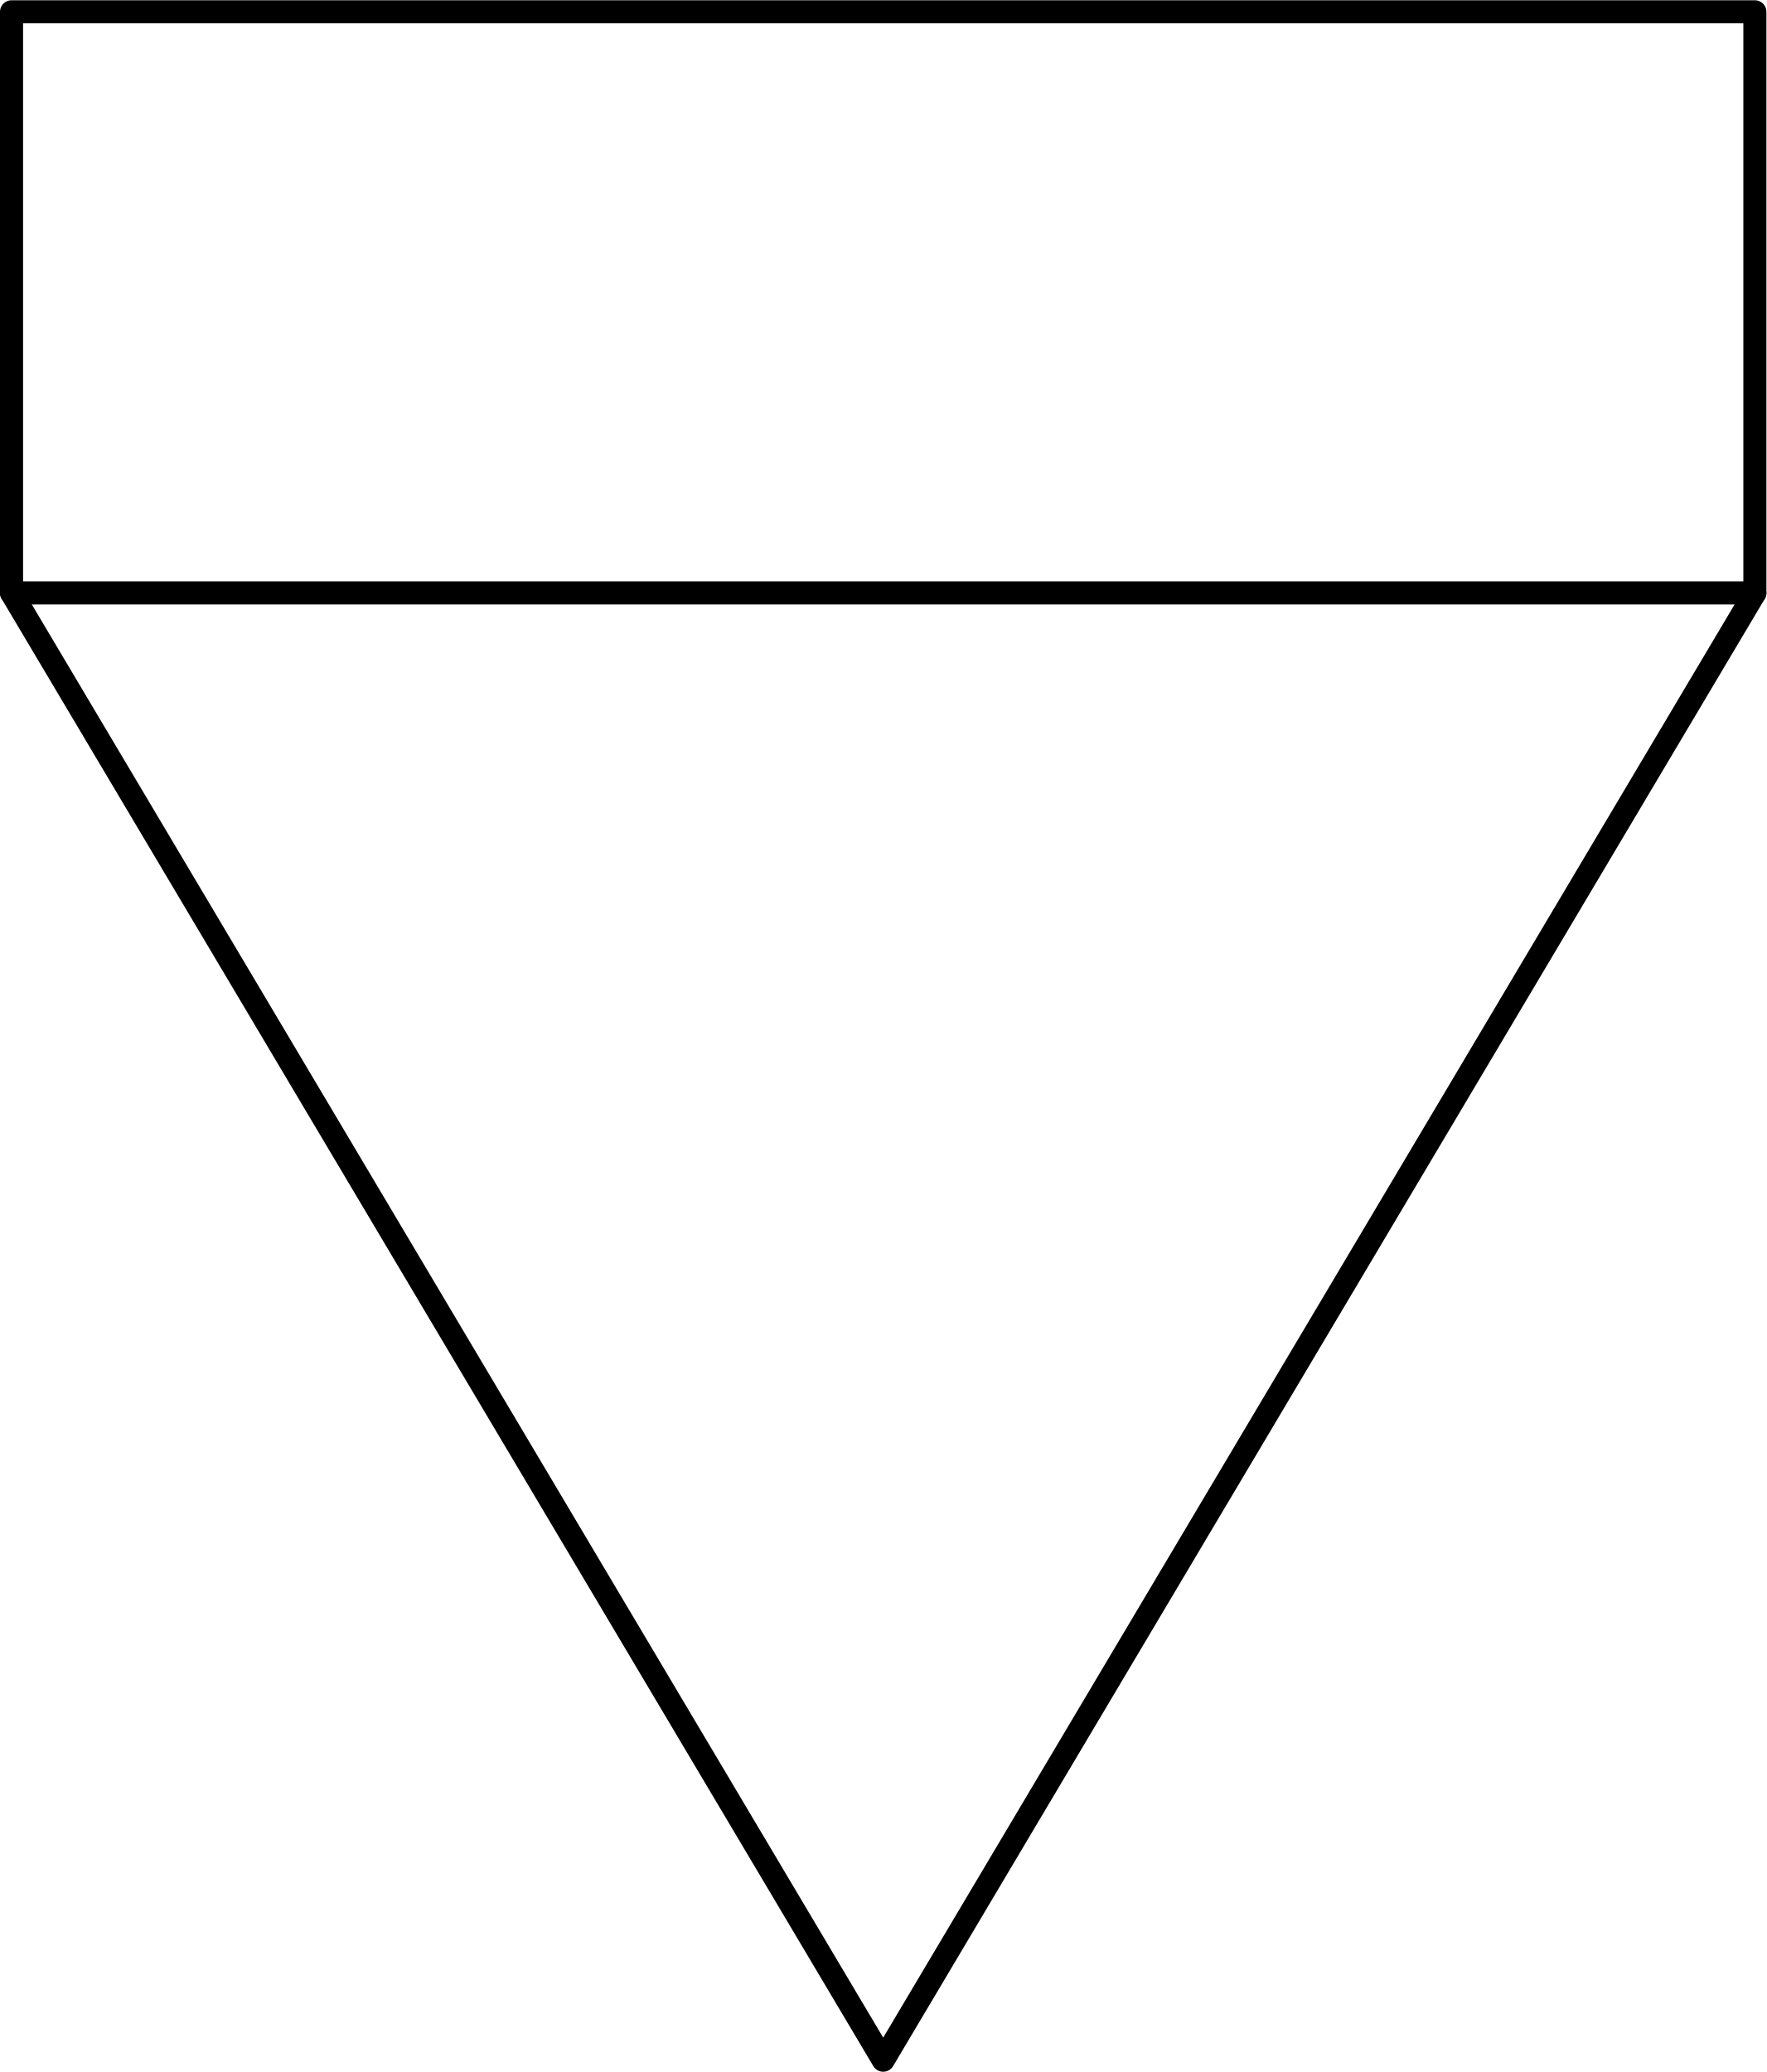
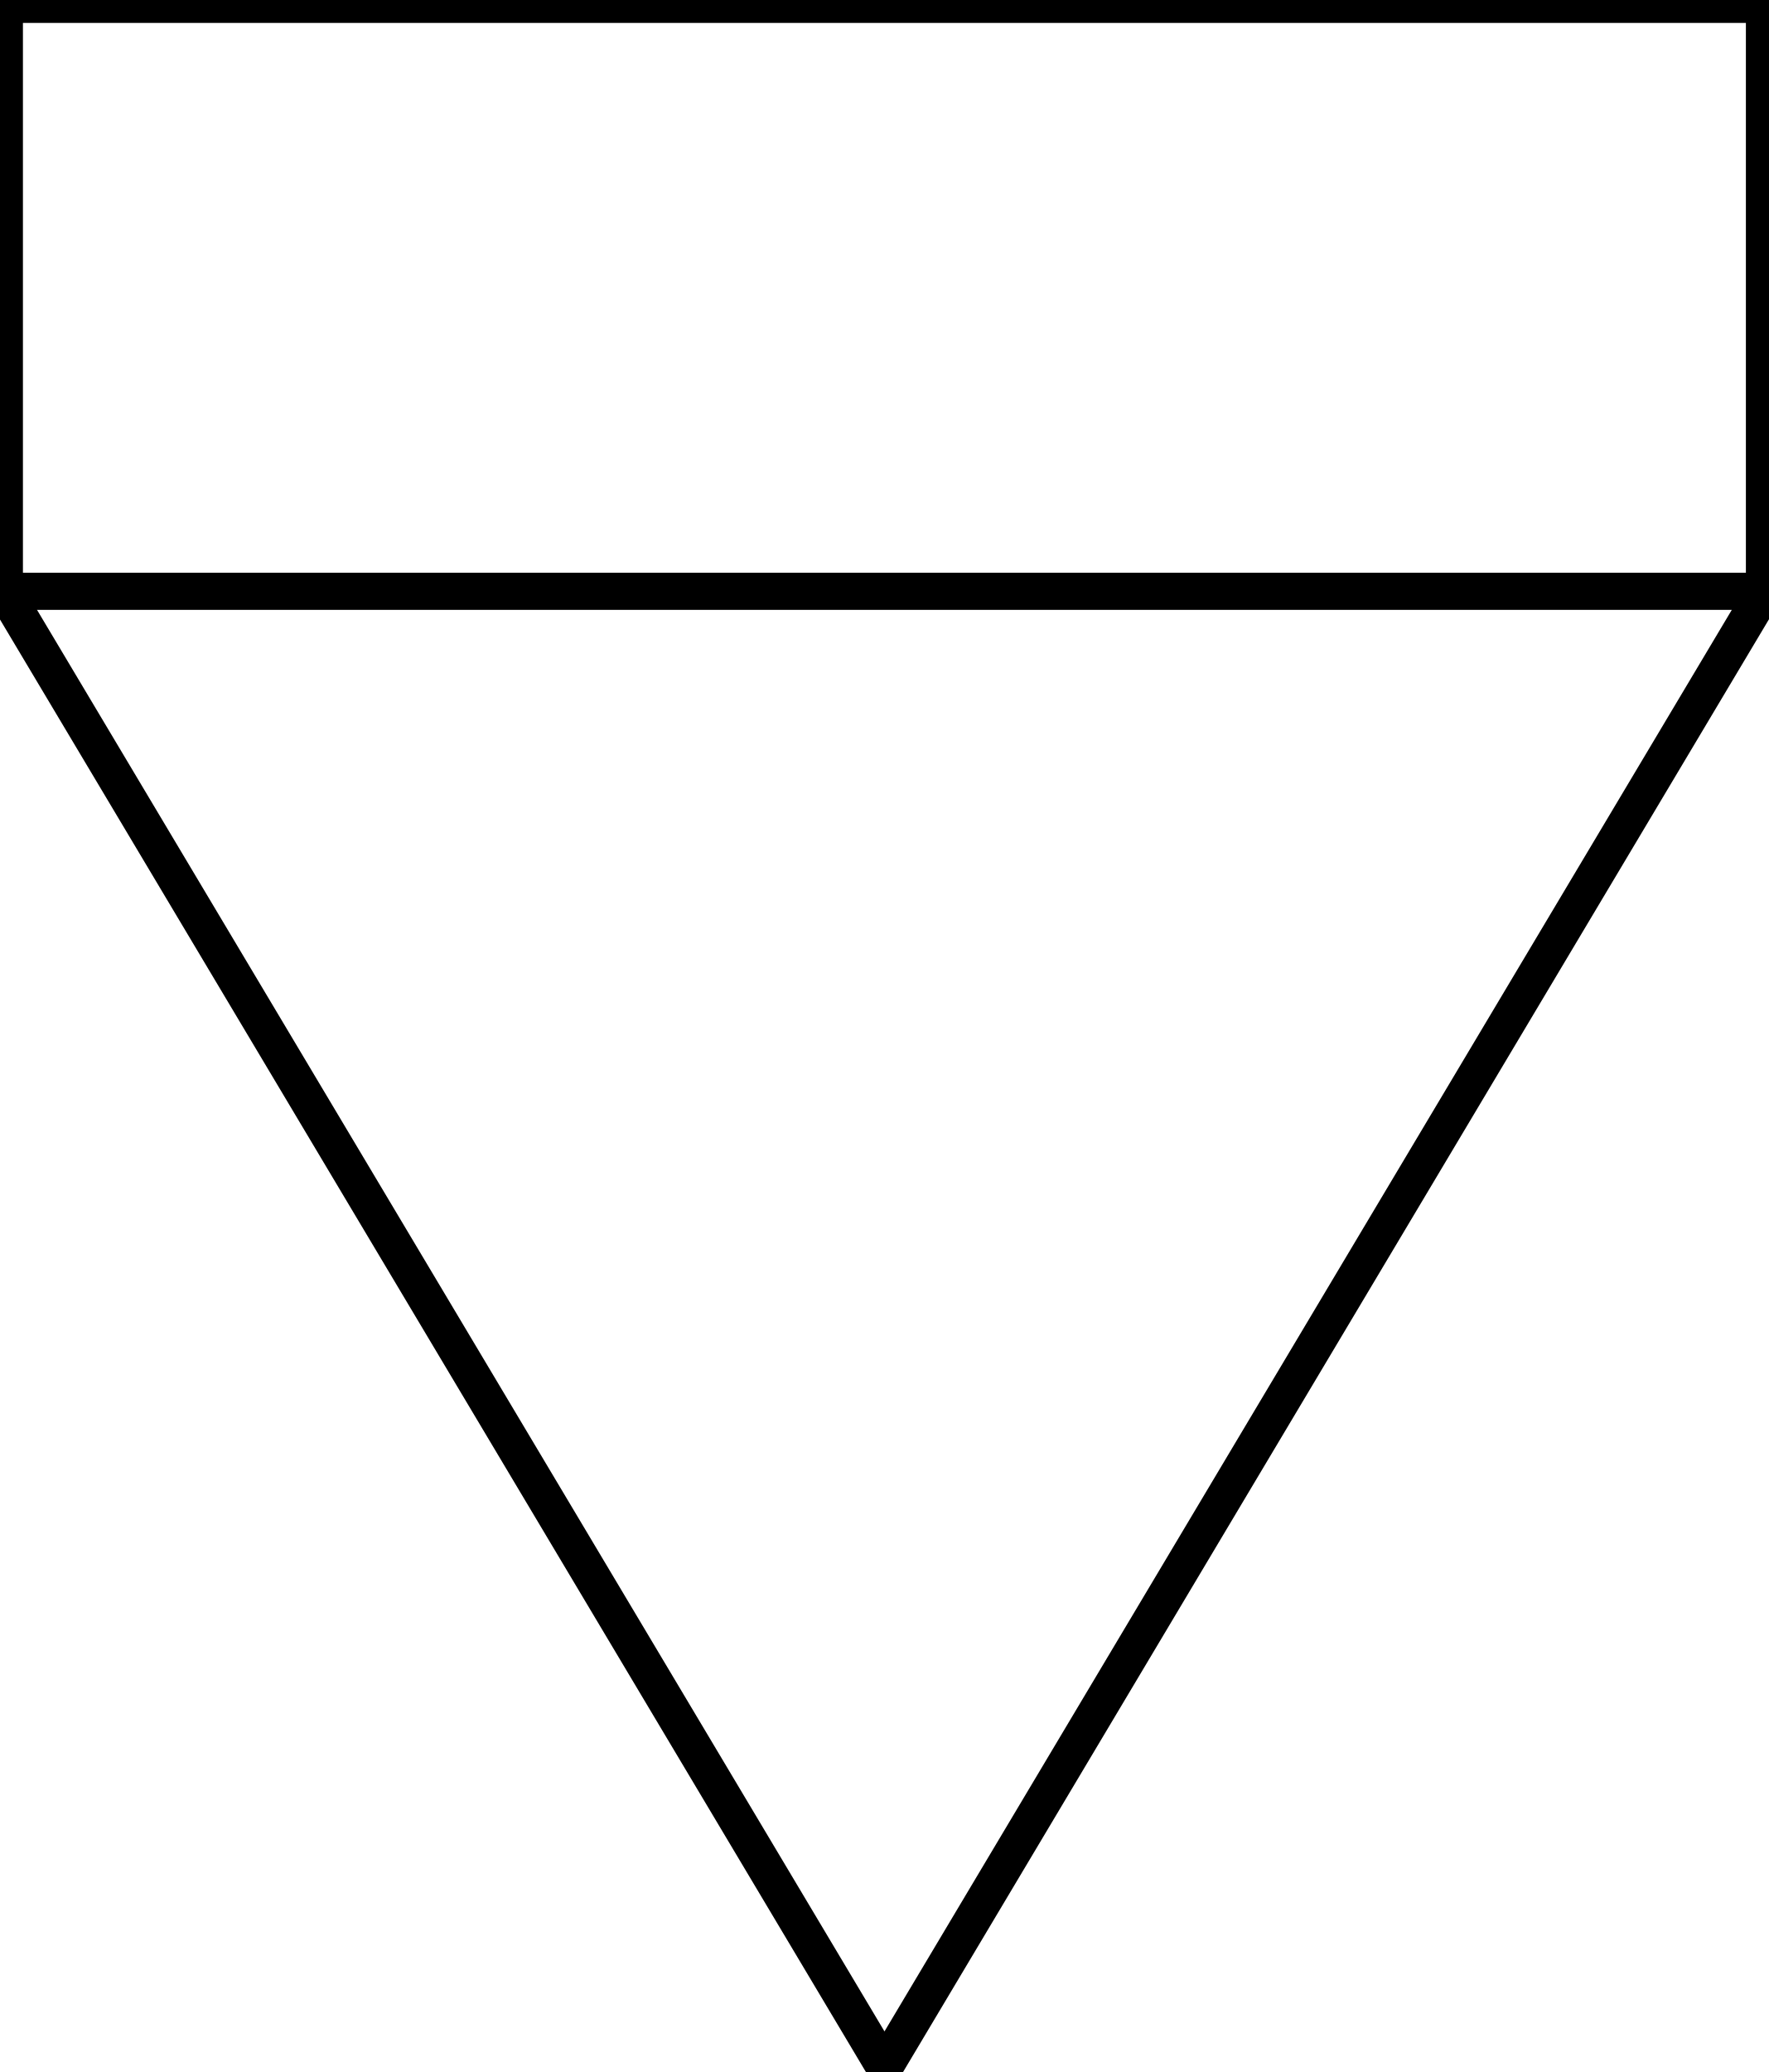
- <svg xmlns="http://www.w3.org/2000/svg" xmlns:ns1="http://schemas.microsoft.com/visio/2003/SVGExtensions/" width="2.393in" height="2.807in" viewBox="0 0 172.329 202.089" xml:space="preserve" color-interpolation-filters="sRGB" class="st3">
-   <ns1:documentProperties ns1:langID="2057" ns1:metric="true" ns1:viewMarkup="false" />
-   <style type="text/css">
- 	
- 		.st1 {fill:none;stroke:#000000;stroke-linecap:round;stroke-linejoin:round;stroke-width:2.25}
- 		.st2 {stroke:#000000;stroke-linecap:round;stroke-linejoin:round;stroke-width:2.25}
- 		.st3 {fill:none;fill-rule:evenodd;font-size:12px;overflow:visible;stroke-linecap:square;stroke-miterlimit:3}
- 	
- 	</style>
-   <g ns1:mID="0" ns1:index="1" ns1:groupContext="foregroundPage">
-     <ns1:pageProperties ns1:drawingScale="0.0393701" ns1:pageScale="0.0393701" ns1:drawingUnits="24" ns1:shadowOffsetX="8.50394" ns1:shadowOffsetY="-8.50394" />
-     <ns1:layer ns1:name="Symbol" ns1:index="0" />
-     <g id="group1414-1" transform="translate(1.125,-1.125)" ns1:mID="1414" ns1:groupContext="group" ns1:layerMember="0">
-       <ns1:custProps>
-         <ns1:cp ns1:nameU="SD_ID" ns1:lbl="SD_ID" ns1:prompt="Shutdown Identifier" ns1:type="0" ns1:format="" ns1:sortKey="" ns1:invis="false" ns1:ask="true" ns1:langID="0" ns1:cal="0" ns1:val="VT4(-)" />
-         <ns1:cp ns1:nameU="SD_LEVEL" ns1:lbl="SD_LEVEL" ns1:prompt="Shutdown Level" ns1:type="0" ns1:format="" ns1:sortKey="" ns1:invis="false" ns1:ask="true" ns1:langID="0" ns1:cal="0" ns1:val="VT4(      )" />
-         <ns1:cp ns1:nameU="SD_LEVEL" ns1:lbl="" ns1:prompt="" ns1:type="0" ns1:format="" ns1:sortKey="" ns1:invis="false" ns1:ask="false" ns1:langID="0" ns1:cal="0" ns1:val="VT4()" />
-       </ns1:custProps>
-       <ns1:userDefs>
-         <ns1:ud ns1:nameU="SOLSH" ns1:prompt="" ns1:val="VT4({13D0FF3B-CF5B-4a46-98AB-14030248EAEF})" />
-         <ns1:ud ns1:nameU="DWGEntityType" ns1:prompt="" ns1:val="VT4(INSERT)" />
-       </ns1:userDefs>
-       <g id="shape1415-2" ns1:mID="1415" ns1:groupContext="shape" ns1:layerMember="0">
-         <ns1:userDefs>
-           <ns1:ud ns1:nameU="DWGOriginalColor" ns1:prompt="This shapes Original DWG color." ns1:val="VT4(2)" />
-           <ns1:ud ns1:nameU="DWGOriginalLayer" ns1:prompt="This shapes Original DWG layer." ns1:val="VT4(24-SYM-025-SP)" />
-         </ns1:userDefs>
-         <path d="M170.08 58.94 L85.04 202.09 L0 58.94 L0 2.25 L170.08 2.25 L170.08 58.94 L170.08 58.94 Z" class="st1" />
-       </g>
-       <g id="shape1416-4" ns1:mID="1416" ns1:groupContext="shape" ns1:layerMember="0" transform="translate(0,-143.146)">
-         <ns1:userDefs>
-           <ns1:ud ns1:nameU="SOLSH" ns1:prompt="" ns1:val="VT4({13D0FF3B-CF5B-4a46-98AB-14030248EAEF})" />
-           <ns1:ud ns1:nameU="DWGEntityType" ns1:prompt="" ns1:val="VT4(LINE)" />
-           <ns1:ud ns1:nameU="DWGOriginalColor" ns1:prompt="This shapes Original DWG color." ns1:val="VT4(2)" />
-           <ns1:ud ns1:nameU="DWGOriginalLayer" ns1:prompt="This shapes Original DWG layer." ns1:val="VT4(24-SYM-025-SP)" />
-         </ns1:userDefs>
-         <path d="M0 202.09 L170.08 202.09" class="st2" />
-       </g>
+ <svg xmlns="http://www.w3.org/2000/svg" version="1.1" width="50.947mm" height="59.658mm" viewBox="-0.031 -0.031 12.036 14.094">
+   <defs vector-effect="non-scaling-stroke" />
+   <g>
+     <g id="cell-qiyPhvmg4lg1QXBYXzsJ-3" layer="Symbol">
+       <path d="M11.973 3.991L5.987 14.031 0 3.991Z" fill="none" stroke="rgb(0, 0, 0)" stroke-miterlimit="10" pointer-events="all" stroke-width="0.25" stroke-linecap="round" stroke-linejoin="round" />
+     </g>
+     <g id="cell-qiyPhvmg4lg1QXBYXzsJ-2" layer="Symbol">
+       <path fill="none" stroke="rgb(0, 0, 0)" pointer-events="all" d="M0 0L11.973 0 11.973 3.991 0 3.991z" stroke-width="0.25" stroke-linecap="round" stroke-linejoin="round" />
    </g>
  </g>
</svg>
